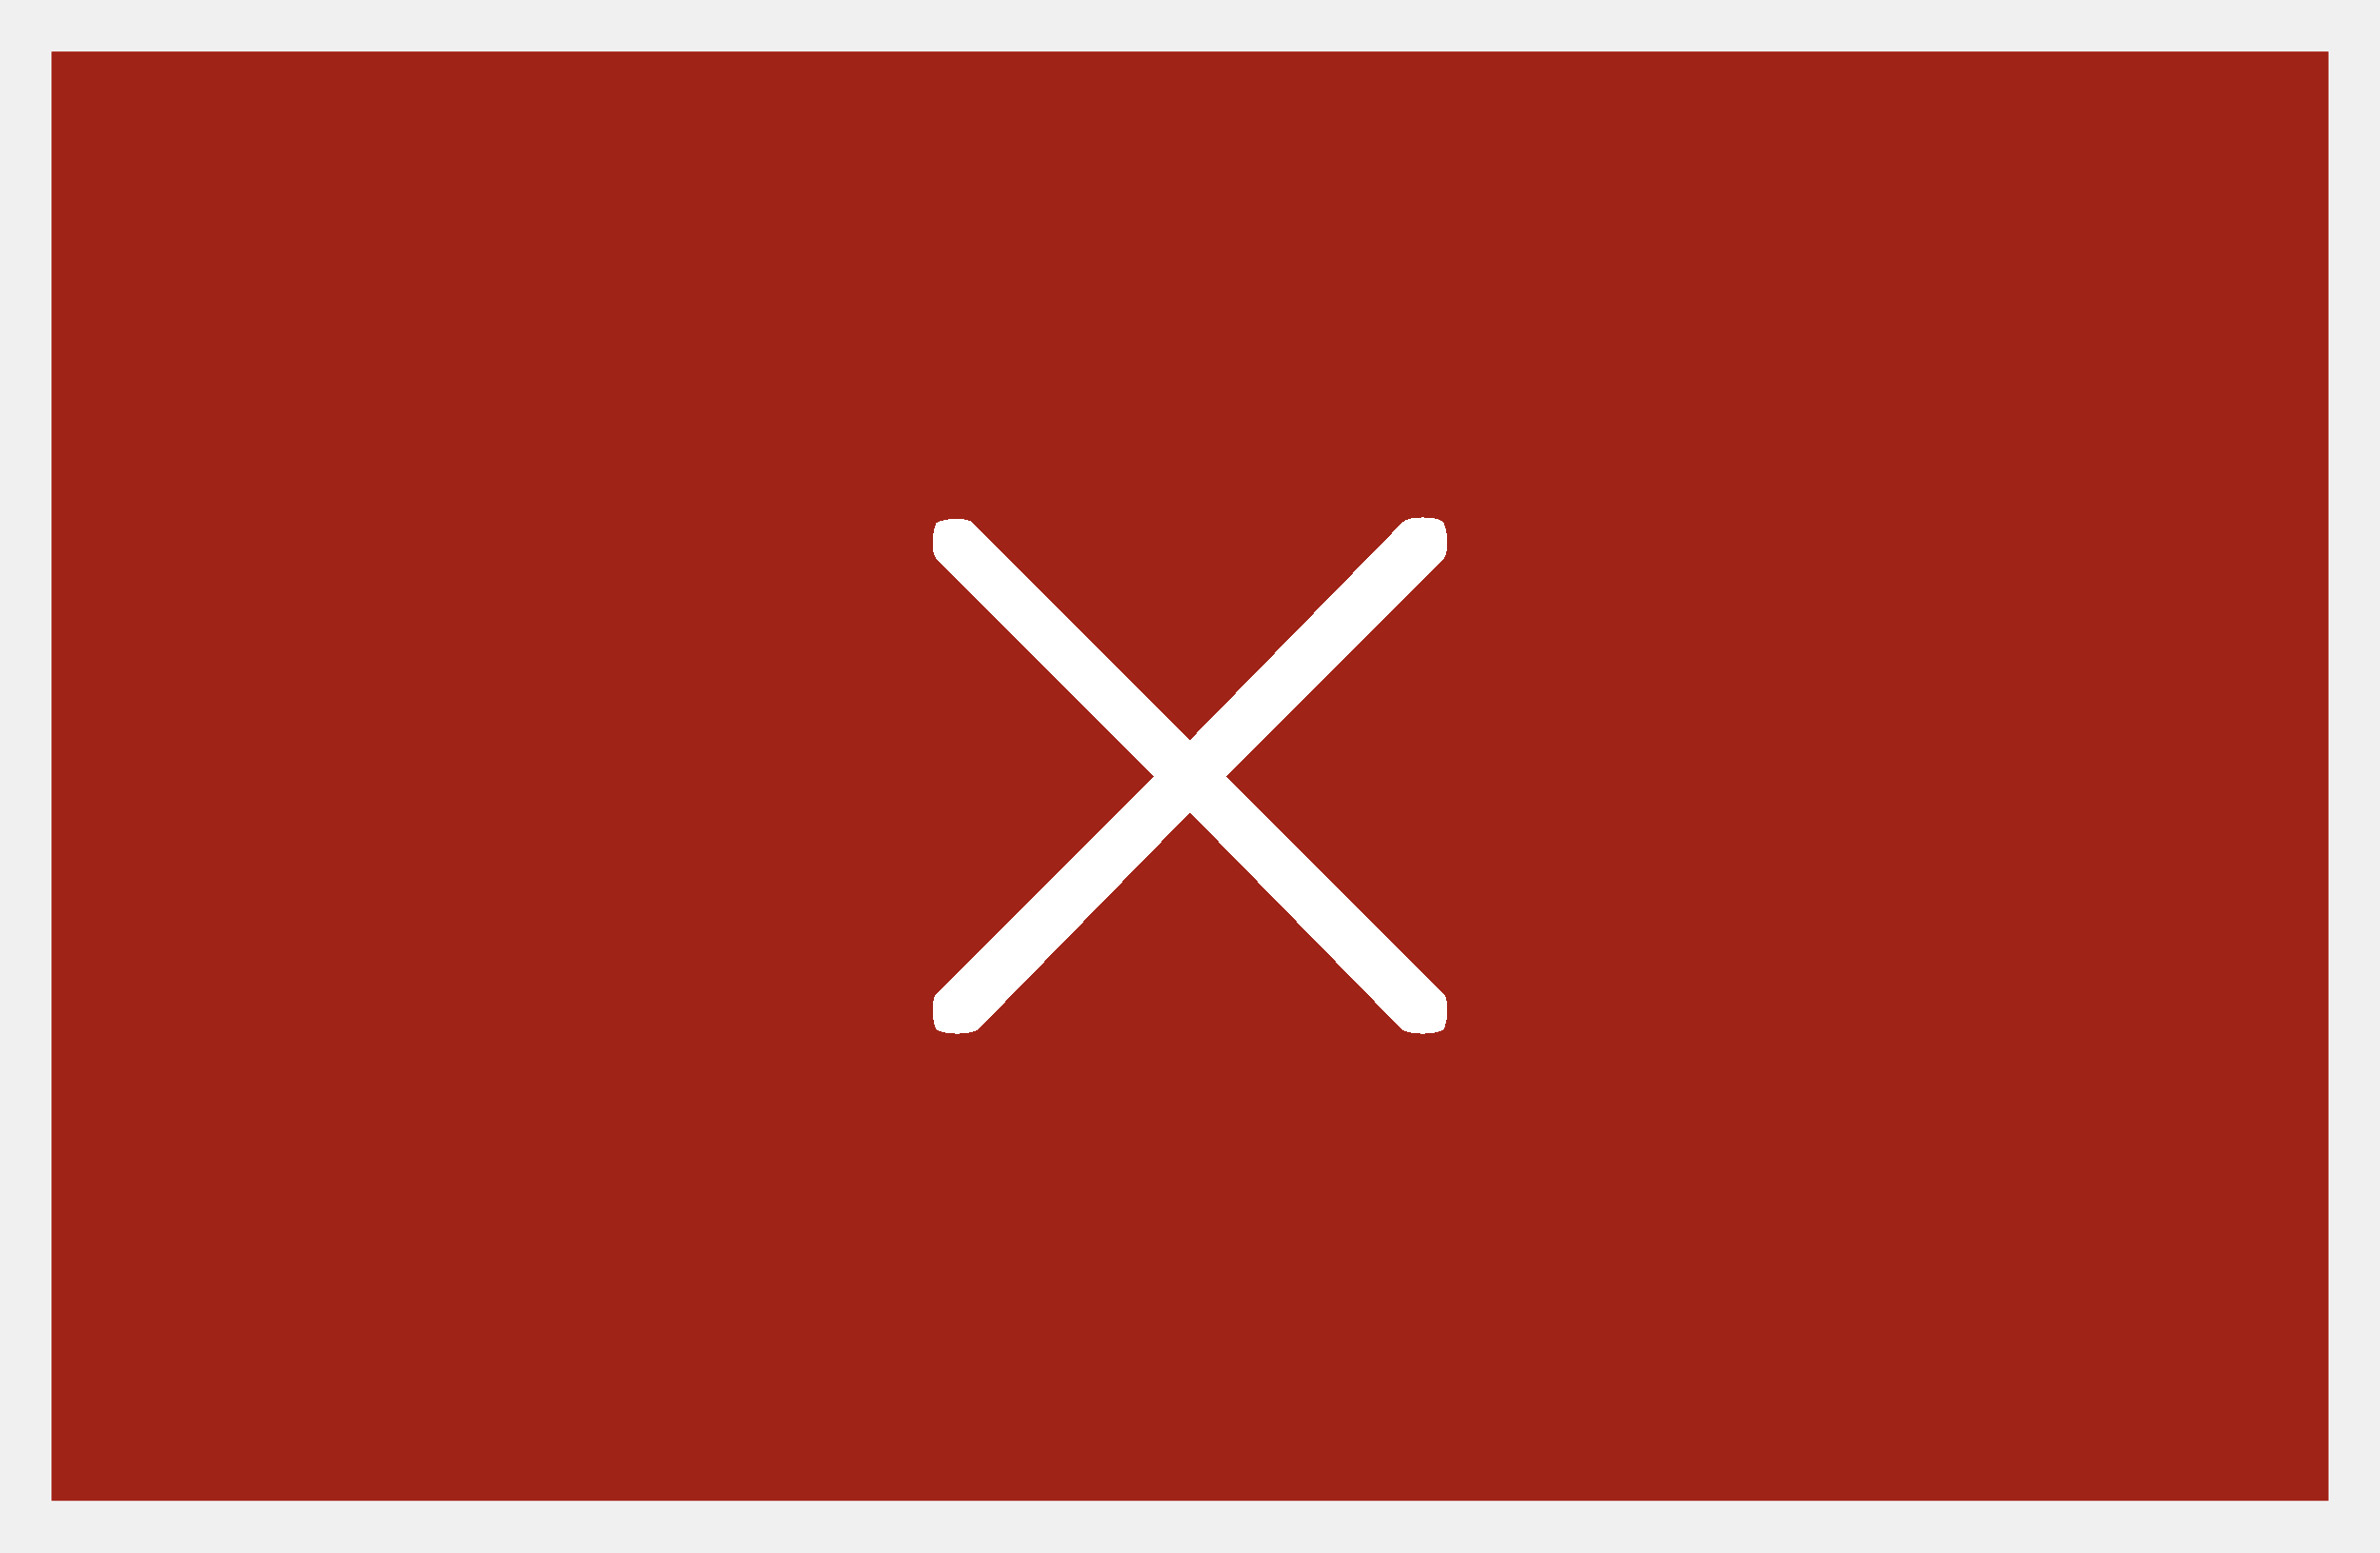
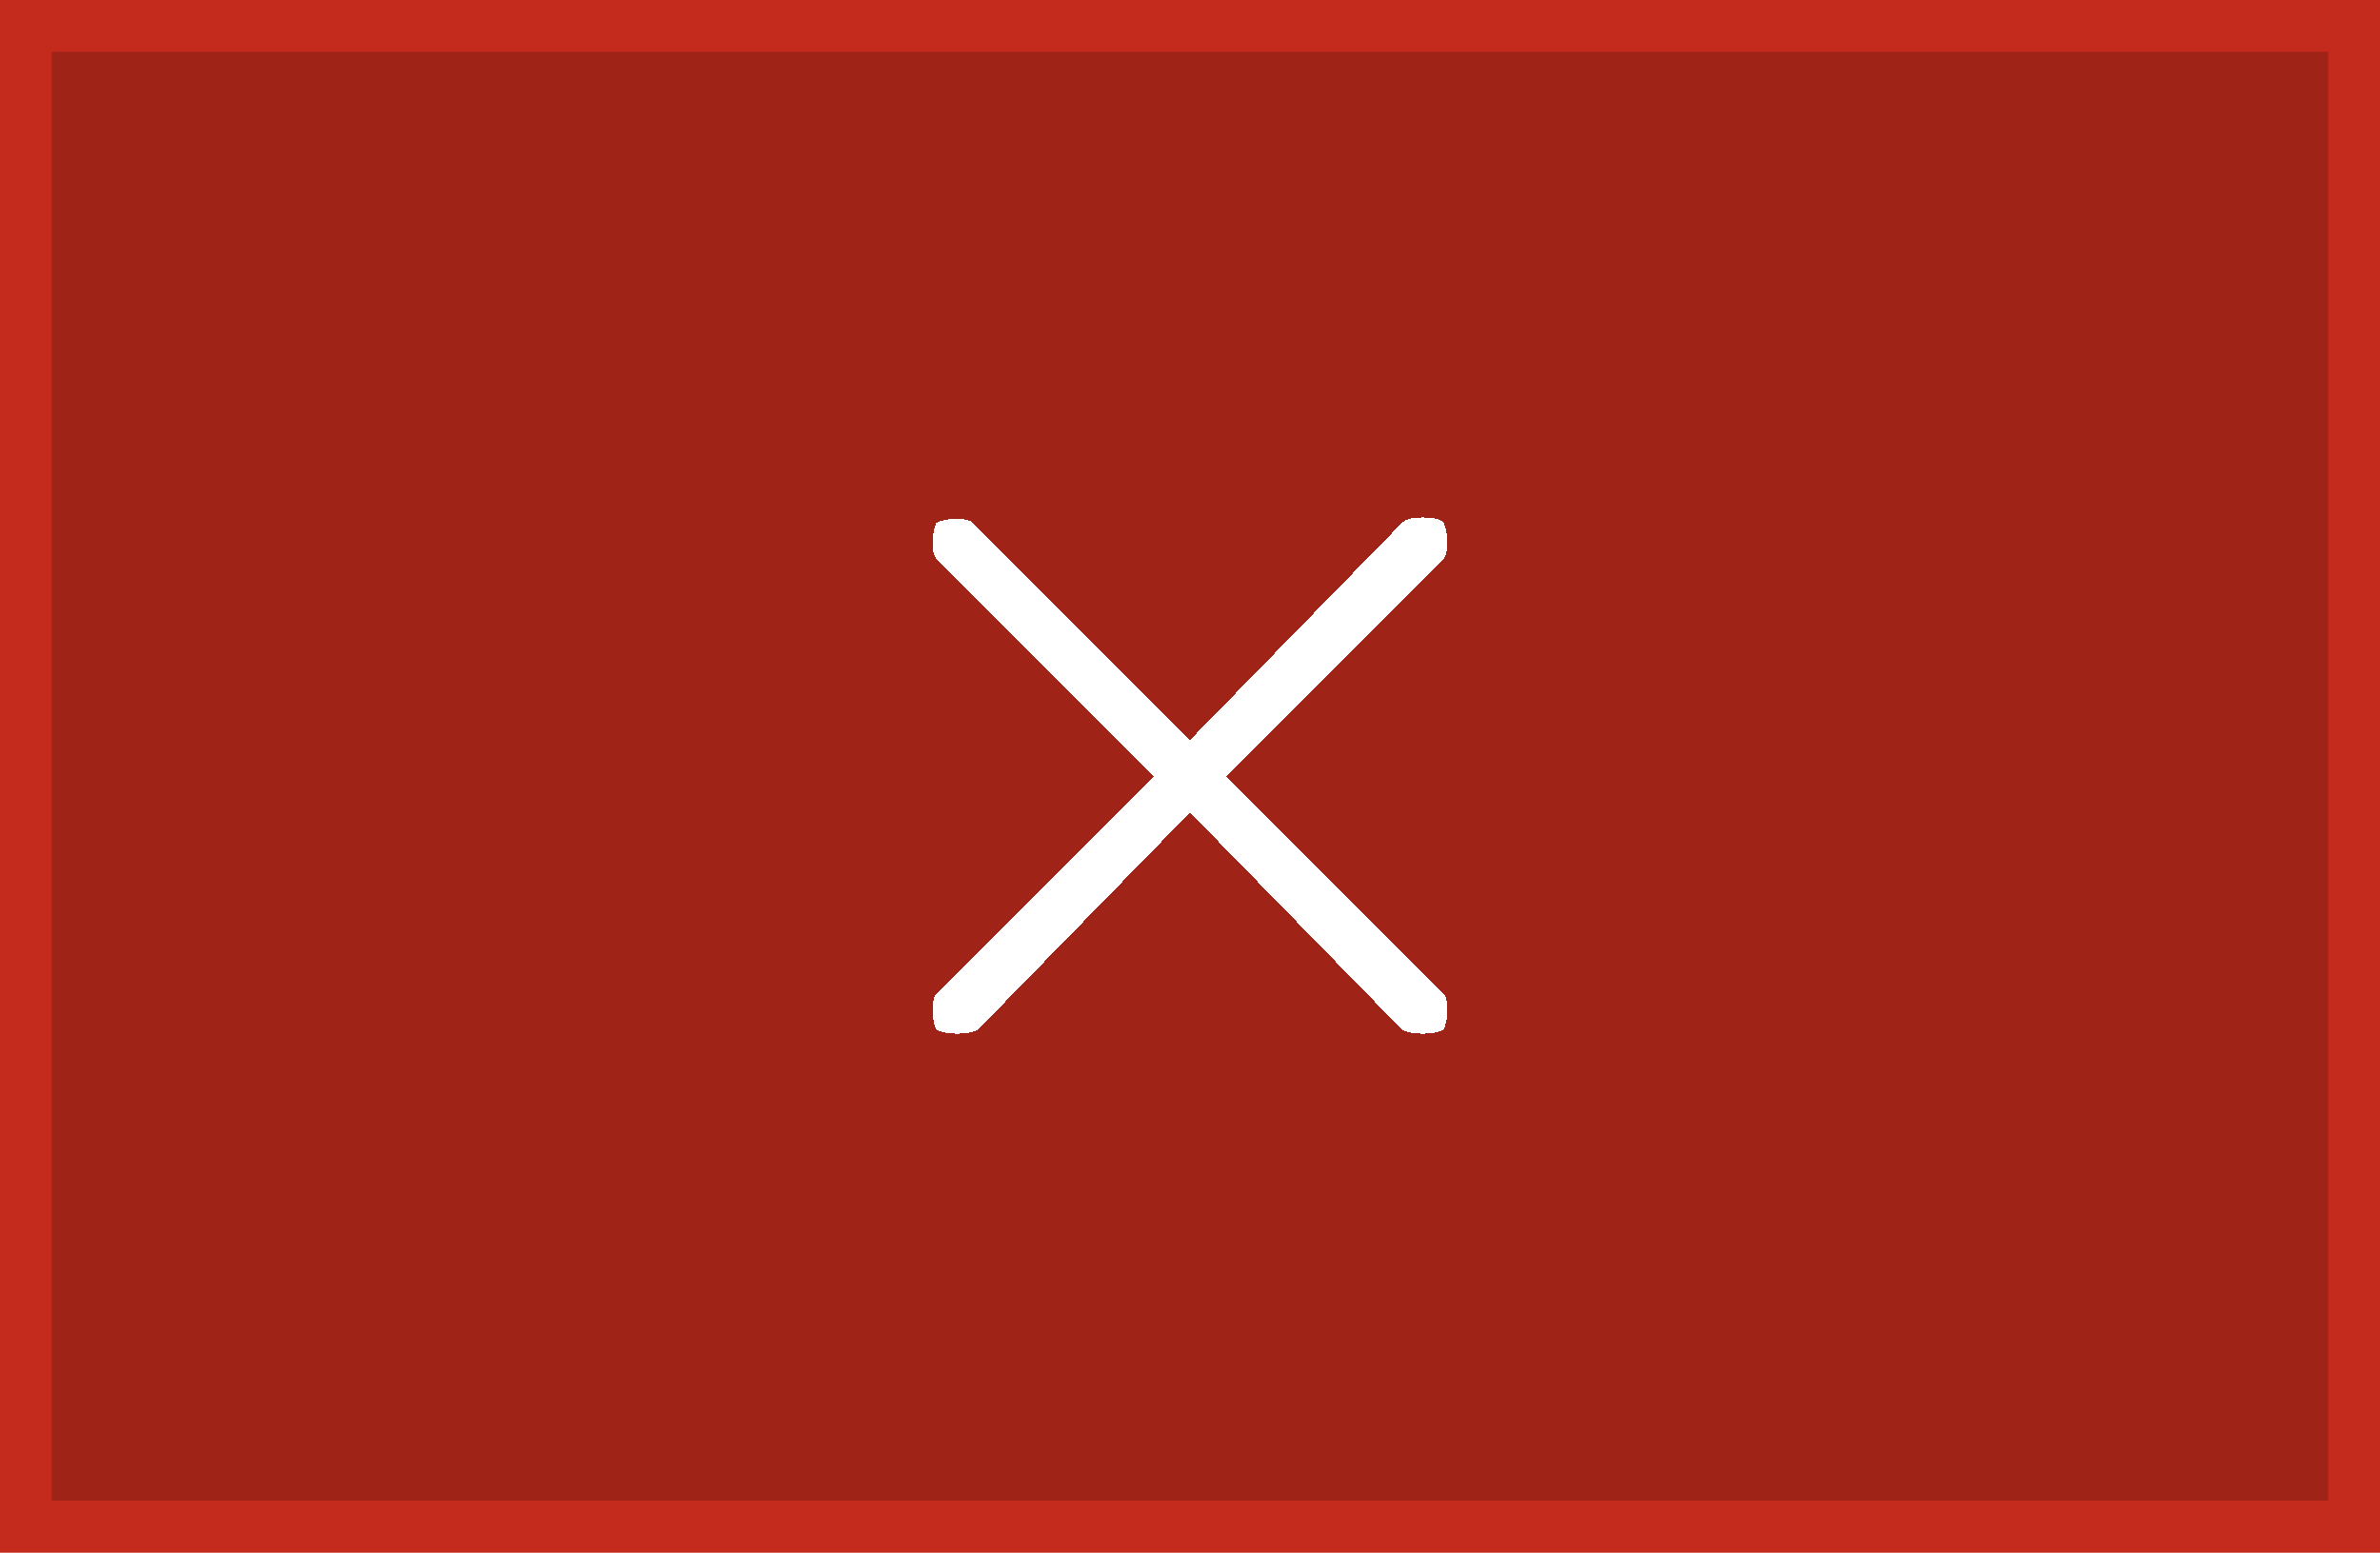
<svg xmlns="http://www.w3.org/2000/svg" width="46" height="30" version="1.1">
  <defs>
    <style type="text/css">
        .ColorScheme-Text { color:#ffffff; }
        .ColorScheme-Background { color:#202020; stop-color:#202020; }
        .ColorScheme-NegativeText { color:#e81123; }
    </style>
  </defs>
  <g id="active-center">
    <rect x="1" y="1" width="44" height="28" style="opacity:0.003;fill:#000000;fill-opacity:1;stroke-width:0.349" />
    <rect x="12" y="4" width="22" height="22" style="opacity:0.003;fill:#000000;fill-opacity:1;stroke-width:0.22" />
    <path d="M 27.5 10 C 27.4 10 27.2 10 27.1 10.1 L 23 14.3 L 18.8 10.1 C 18.6 10 18.3 10 18.1 10.1 C 18 10.3 18 10.7 18.1 10.8 L 22.3 15 L 18.1 19.2 C 18 19.3 18 19.7 18.1 19.9 C 18.3 20 18.7 20 18.8 19.9 L 23 15.7 L 27.1 19.9 C 27.3 20 27.7 20 27.9 19.9 C 28 19.7 28 19.3 27.9 19.2 L 23.7 15 L 27.8 10.8 C 28 10.7 28 10.3 27.8 10.1 C 27.8 10 27.6 10 27.5 10 z" style="fill:#ffffff;fill-opacity:1;shape-rendering:crispEdges" />
  </g>
  <g id="inactive-center">
    <rect x="1" y="1" width="44" height="28" style="opacity:0.003;fill:#000000;fill-opacity:1;stroke-width:0.349" />
    <rect x="12" y="4" width="22" height="22" style="opacity:0.003;fill:#000000;fill-opacity:1;stroke-width:0.22" />
    <path d="M 27.5 10 C 27.4 10 27.2 10 27.1 10.1 L 23 14.3 L 18.8 10.1 C 18.6 10 18.3 10 18.1 10.1 C 18 10.3 18 10.7 18.1 10.8 L 22.3 15 L 18.1 19.2 C 18 19.3 18 19.7 18.1 19.9 C 18.3 20 18.7 20 18.8 19.9 L 23 15.7 L 27.1 19.9 C 27.3 20 27.7 20 27.9 19.9 C 28 19.7 28 19.3 27.9 19.2 L 23.7 15 L 27.8 10.8 C 28 10.7 28 10.3 27.8 10.1 C 27.8 10 27.6 10 27.5 10 z" style="fill:#ffffff;fill-opacity:1;shape-rendering:crispEdges" />
  </g>
  <g id="hover-center">
-     <rect x="1" y="1" width="44" height="28" style="color:#ffffff;opacity:1;fill:#c42b1c;fill-opacity:1;stroke-width:3.804;stroke-miterlimit:4;stroke-dasharray:none" />
+     <rect x="0" y="0" width="46" height="30" style="color:#ffffff;opacity:1;fill:#c42b1c;fill-opacity:1;stroke-width:3.804;stroke-miterlimit:4;stroke-dasharray:none" />
    <rect x="12" y="4" width="22" height="22" style="opacity:0.003;fill:#000000;fill-opacity:1;stroke-width:0.22" />
    <path d="M 27.5 10 C 27.4 10 27.2 10 27.1 10.1 L 23 14.3 L 18.8 10.1 C 18.7 10 18.3 10 18.1 10.1 C 18 10.3 18 10.7 18.1 10.8 L 22.3 15 L 18.1 19.2 C 18 19.3 18 19.7 18.1 19.9 C 18.3 20 18.7 20 18.9 19.9 L 23 15.7 L 27.1 19.9 C 27.3 20 27.7 20 27.9 19.9 C 28 19.7 28 19.3 27.9 19.2 L 23.7 15 L 27.9 10.8 C 28 10.7 28 10.3 27.9 10.1 C 27.8 10 27.6 10 27.5 10 z" style="fill:#ffffff;fill-opacity:1;shape-rendering:crispEdges" />
  </g>
  <g id="hover-inactive-center">
-     <rect x="1" y="1" width="44" height="28" style="color:#ffffff;opacity:1;fill:#c42b1c;fill-opacity:1;stroke-width:3.804;stroke-miterlimit:4;stroke-dasharray:none" />
+     <rect x="0" y="0" width="46" height="30" style="color:#ffffff;opacity:1;fill:#c42b1c;fill-opacity:1;stroke-width:3.804;stroke-miterlimit:4;stroke-dasharray:none" />
    <rect x="12" y="4" width="22" height="22" style="opacity:0.003;fill:#000000;fill-opacity:1;stroke-width:0.22" />
    <path d="M 27.5 10 C 27.4 10 27.2 10 27.1 10.1 L 23 14.3 L 18.8 10.1 C 18.7 10 18.3 10 18.1 10.1 C 18 10.3 18 10.7 18.1 10.8 L 22.3 15 L 18.1 19.2 C 18 19.3 18 19.7 18.1 19.9 C 18.3 20 18.7 20 18.9 19.9 L 23 15.7 L 27.1 19.9 C 27.3 20 27.7 20 27.9 19.9 C 28 19.7 28 19.3 27.9 19.2 L 23.7 15 L 27.9 10.8 C 28 10.7 28 10.3 27.9 10.1 C 27.8 10 27.6 10 27.5 10 z" style="fill:#ffffff;fill-opacity:1;shape-rendering:crispEdges" />
  </g>
  <g id="pressed-center">
    <rect x="1" y="1" width="44" height="28" style="opacity:0.1;fill:#000000;fill-opacity:1;stroke-width:3.804" />
    <rect x="12" y="4" width="22" height="22" style="opacity:0.003;fill:#000000;fill-opacity:1;stroke-width:0.22" />
    <path d="M 27.5 10 C 27.4 10 27.2 10 27.1 10.1 L 23 14.3 L 18.8 10.1 C 18.7 10 18.3 10 18.1 10.1 C 18 10.3 18 10.7 18.1 10.8 L 22.3 15 L 18.1 19.2 C 18 19.3 18 19.7 18.1 19.9 C 18.3 20 18.7 20 18.9 19.9 L 23 15.7 L 27.1 19.9 C 27.3 20 27.7 20 27.9 19.9 C 28 19.7 28 19.3 27.9 19.2 L 23.7 15 L 27.9 10.8 C 28 10.7 28 10.3 27.9 10.1 C 27.8 10 27.6 10 27.5 10 z" style="fill:#ffffff;fill-opacity:1;shape-rendering:crispEdges" />
  </g>
  <g id="pressed-inactive-center">
    <rect x="1" y="1" width="44" height="28" style="opacity:0.1;fill:#000000;fill-opacity:1;stroke-width:3.804" />
    <rect x="12" y="4" width="22" height="22" style="opacity:0.003;fill:#000000;fill-opacity:1;stroke-width:0.22" />
    <path d="M 27.5 10 C 27.4 10 27.2 10 27.1 10.1 L 23 14.3 L 18.8 10.1 C 18.7 10 18.3 10 18.1 10.1 C 18 10.3 18 10.7 18.1 10.8 L 22.3 15 L 18.1 19.2 C 18 19.3 18 19.7 18.1 19.9 C 18.3 20 18.7 20 18.9 19.9 L 23 15.7 L 27.1 19.9 C 27.3 20 27.7 20 27.9 19.9 C 28 19.7 28 19.3 27.9 19.2 L 23.7 15 L 27.9 10.8 C 28 10.7 28 10.3 27.9 10.1 C 27.8 10 27.6 10 27.5 10 z" style="fill:#ffffff;fill-opacity:1;shape-rendering:crispEdges" />
  </g>
  <g id="deactivated-center">
    <rect x="1" y="1" width="44" height="28" style="opacity:0.003;fill:#808080;fill-opacity:1;stroke-width:0.351" />
    <rect x="12" y="4" width="22" height="22" style="opacity:0.003;fill:#000000;fill-opacity:1;stroke-width:0.22" />
    <path d="M 27.5 10 C 27.4 10 27.2 10 27.1 10.1 L 23 14.3 L 18.8 10.1 C 18.7 10 18.3 10 18.1 10.1 C 18 10.3 18 10.7 18.1 10.8 L 22.3 15 L 18.1 19.2 C 18 19.3 18 19.7 18.1 19.9 C 18.3 20 18.7 20 18.9 19.9 L 23 15.7 L 27.1 19.9 C 27.3 20 27.7 20 27.9 19.9 C 28 19.7 28 19.3 27.9 19.2 L 23.7 15 L 27.9 10.8 C 28 10.7 28 10.3 27.9 10.1 C 27.8 10 27.6 10 27.5 10 z" style="fill:#ffffff;opacity:0.1;fill-opacity:1;shape-rendering:crispEdges" />
  </g>
  <g id="deactivated-inactive-center">
    <rect x="1" y="1" width="44" height="28" style="opacity:0.003;fill:#808080;fill-opacity:1;stroke-width:0.351" />
    <rect x="12" y="4" width="22" height="22" style="opacity:0.003;fill:#000000;fill-opacity:1;stroke-width:0.22" />
    <path d="M 27.5 10 C 27.4 10 27.2 10 27.1 10.1 L 23 14.3 L 18.8 10.1 C 18.7 10 18.3 10 18.1 10.1 C 18 10.3 18 10.7 18.1 10.8 L 22.3 15 L 18.1 19.2 C 18 19.3 18 19.7 18.1 19.9 C 18.3 20 18.7 20 18.9 19.9 L 23 15.7 L 27.1 19.9 C 27.3 20 27.7 20 27.9 19.9 C 28 19.7 28 19.3 27.9 19.2 L 23.7 15 L 27.9 10.8 C 28 10.7 28 10.3 27.9 10.1 C 27.8 10 27.6 10 27.5 10 z" style="fill:#ffffff;opacity:0.1;fill-opacity:1;shape-rendering:crispEdges" />
  </g>
</svg>
